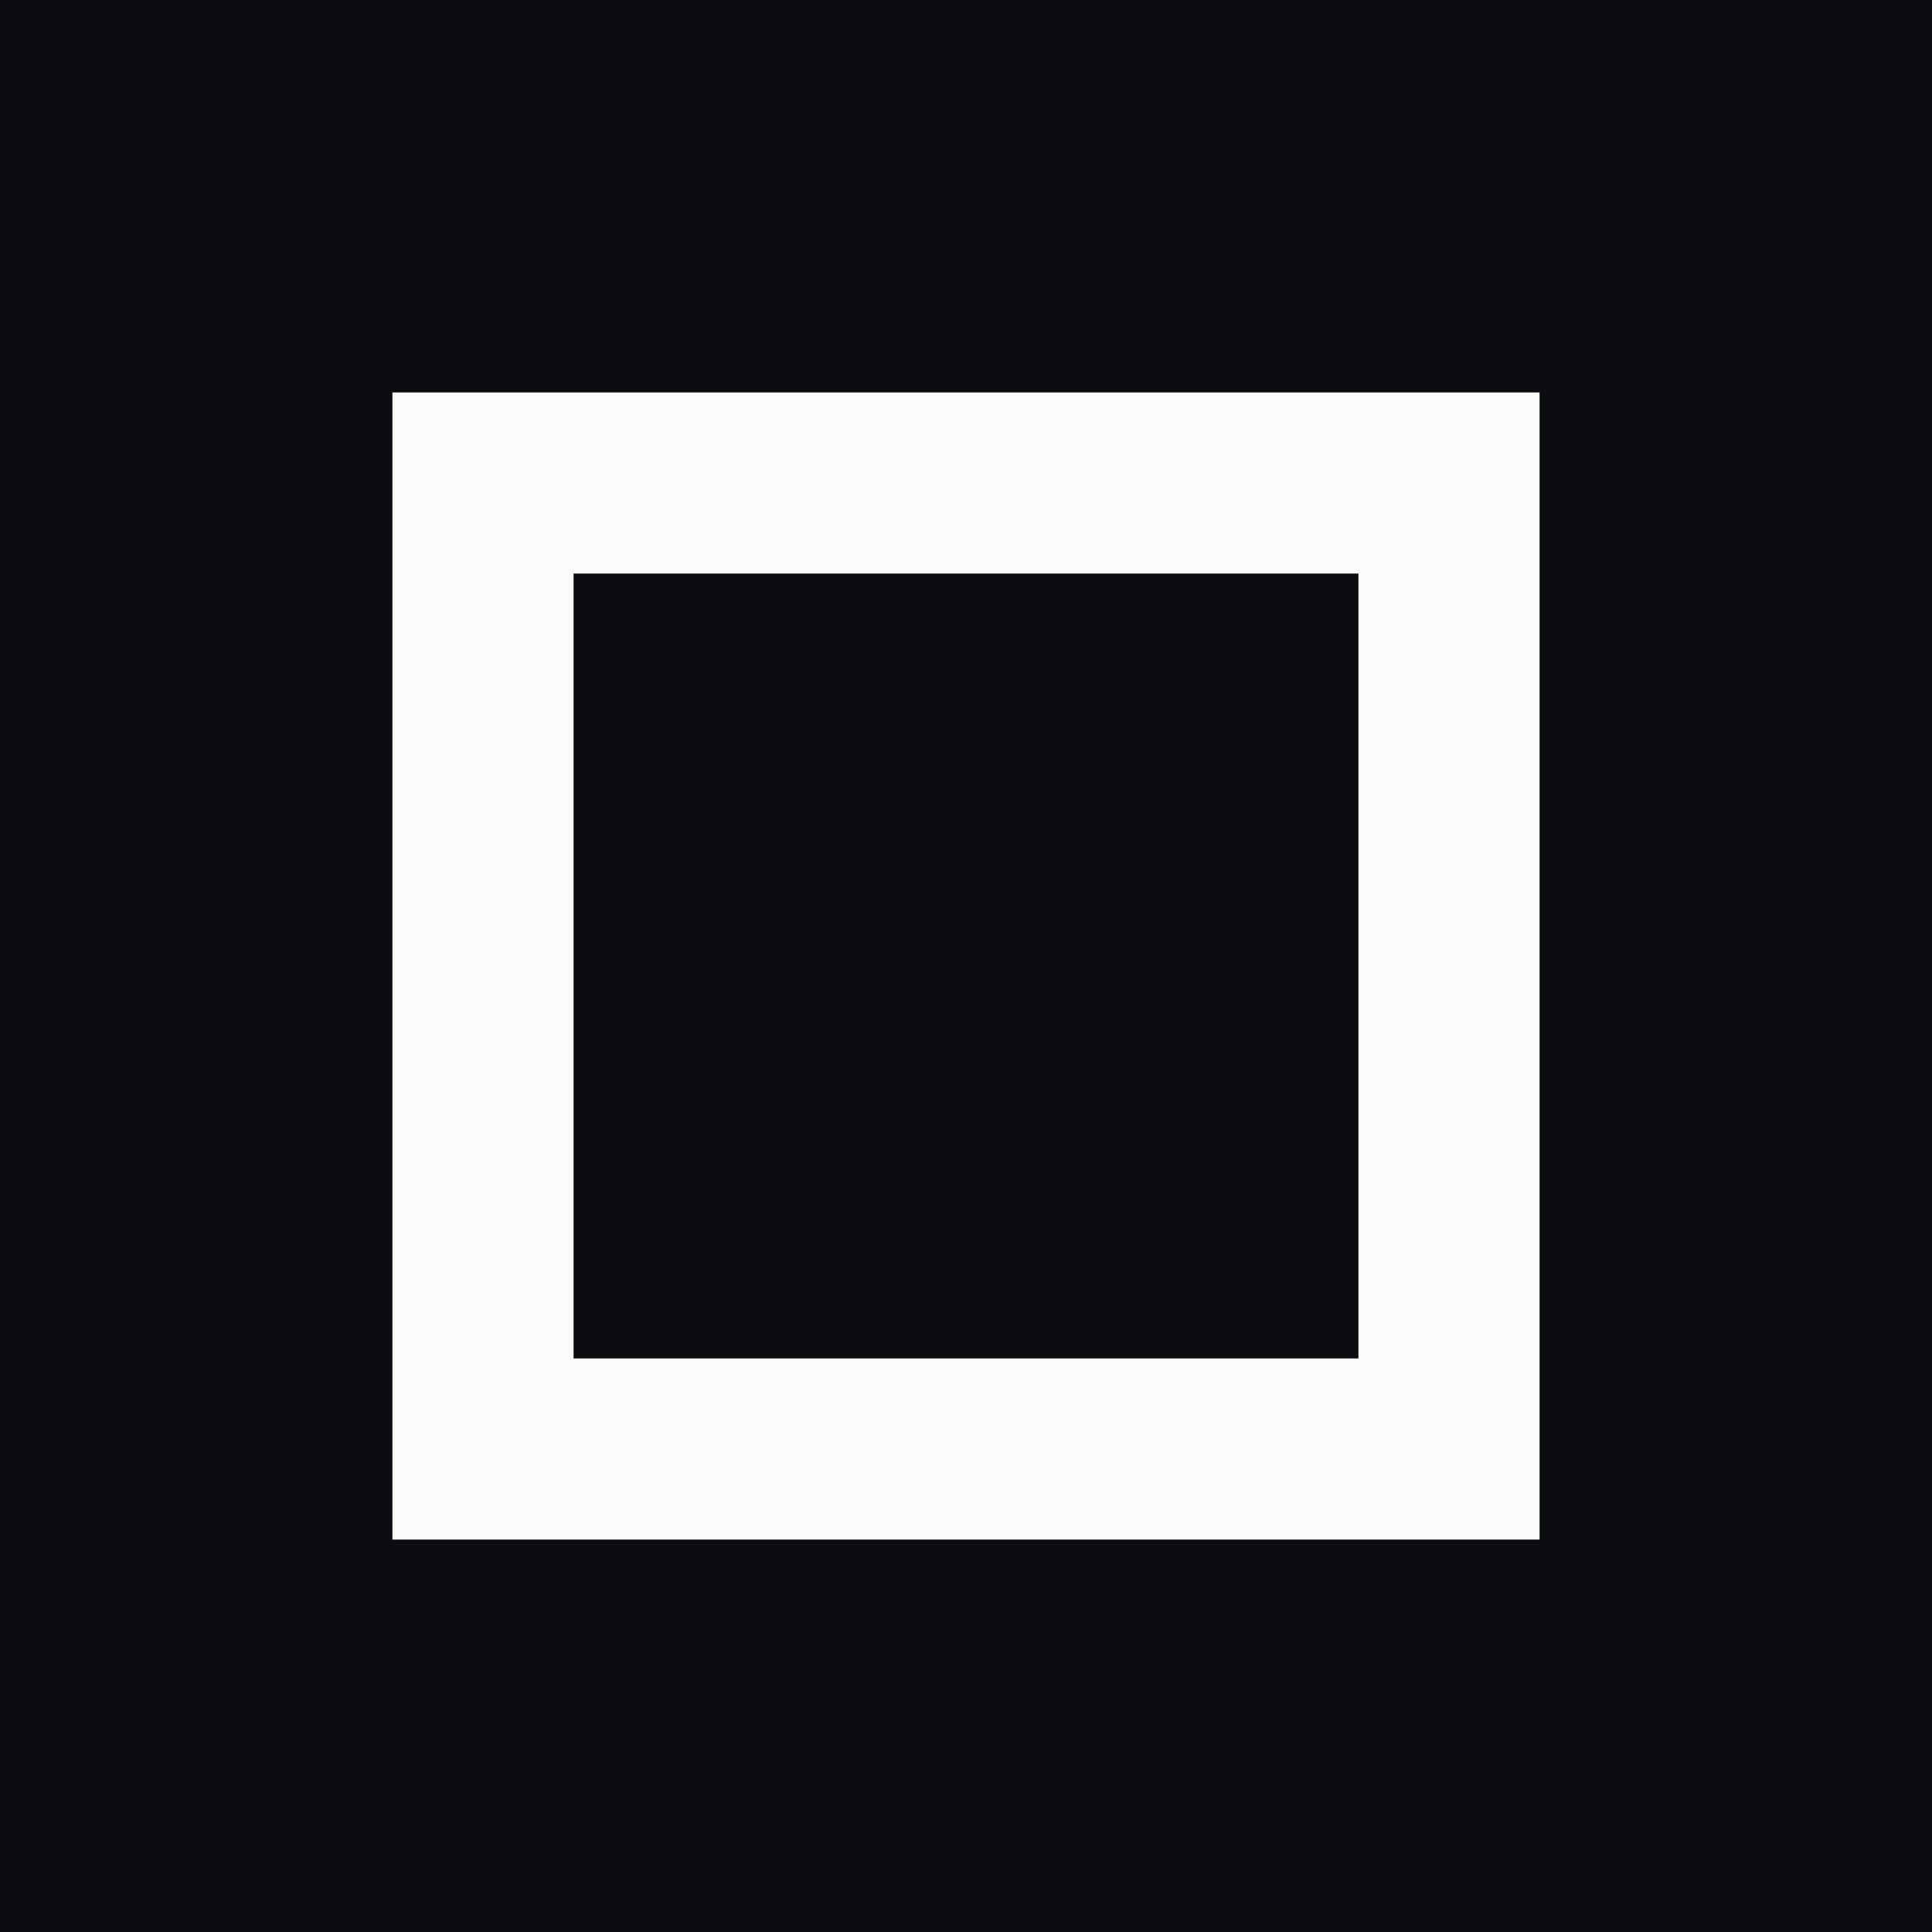
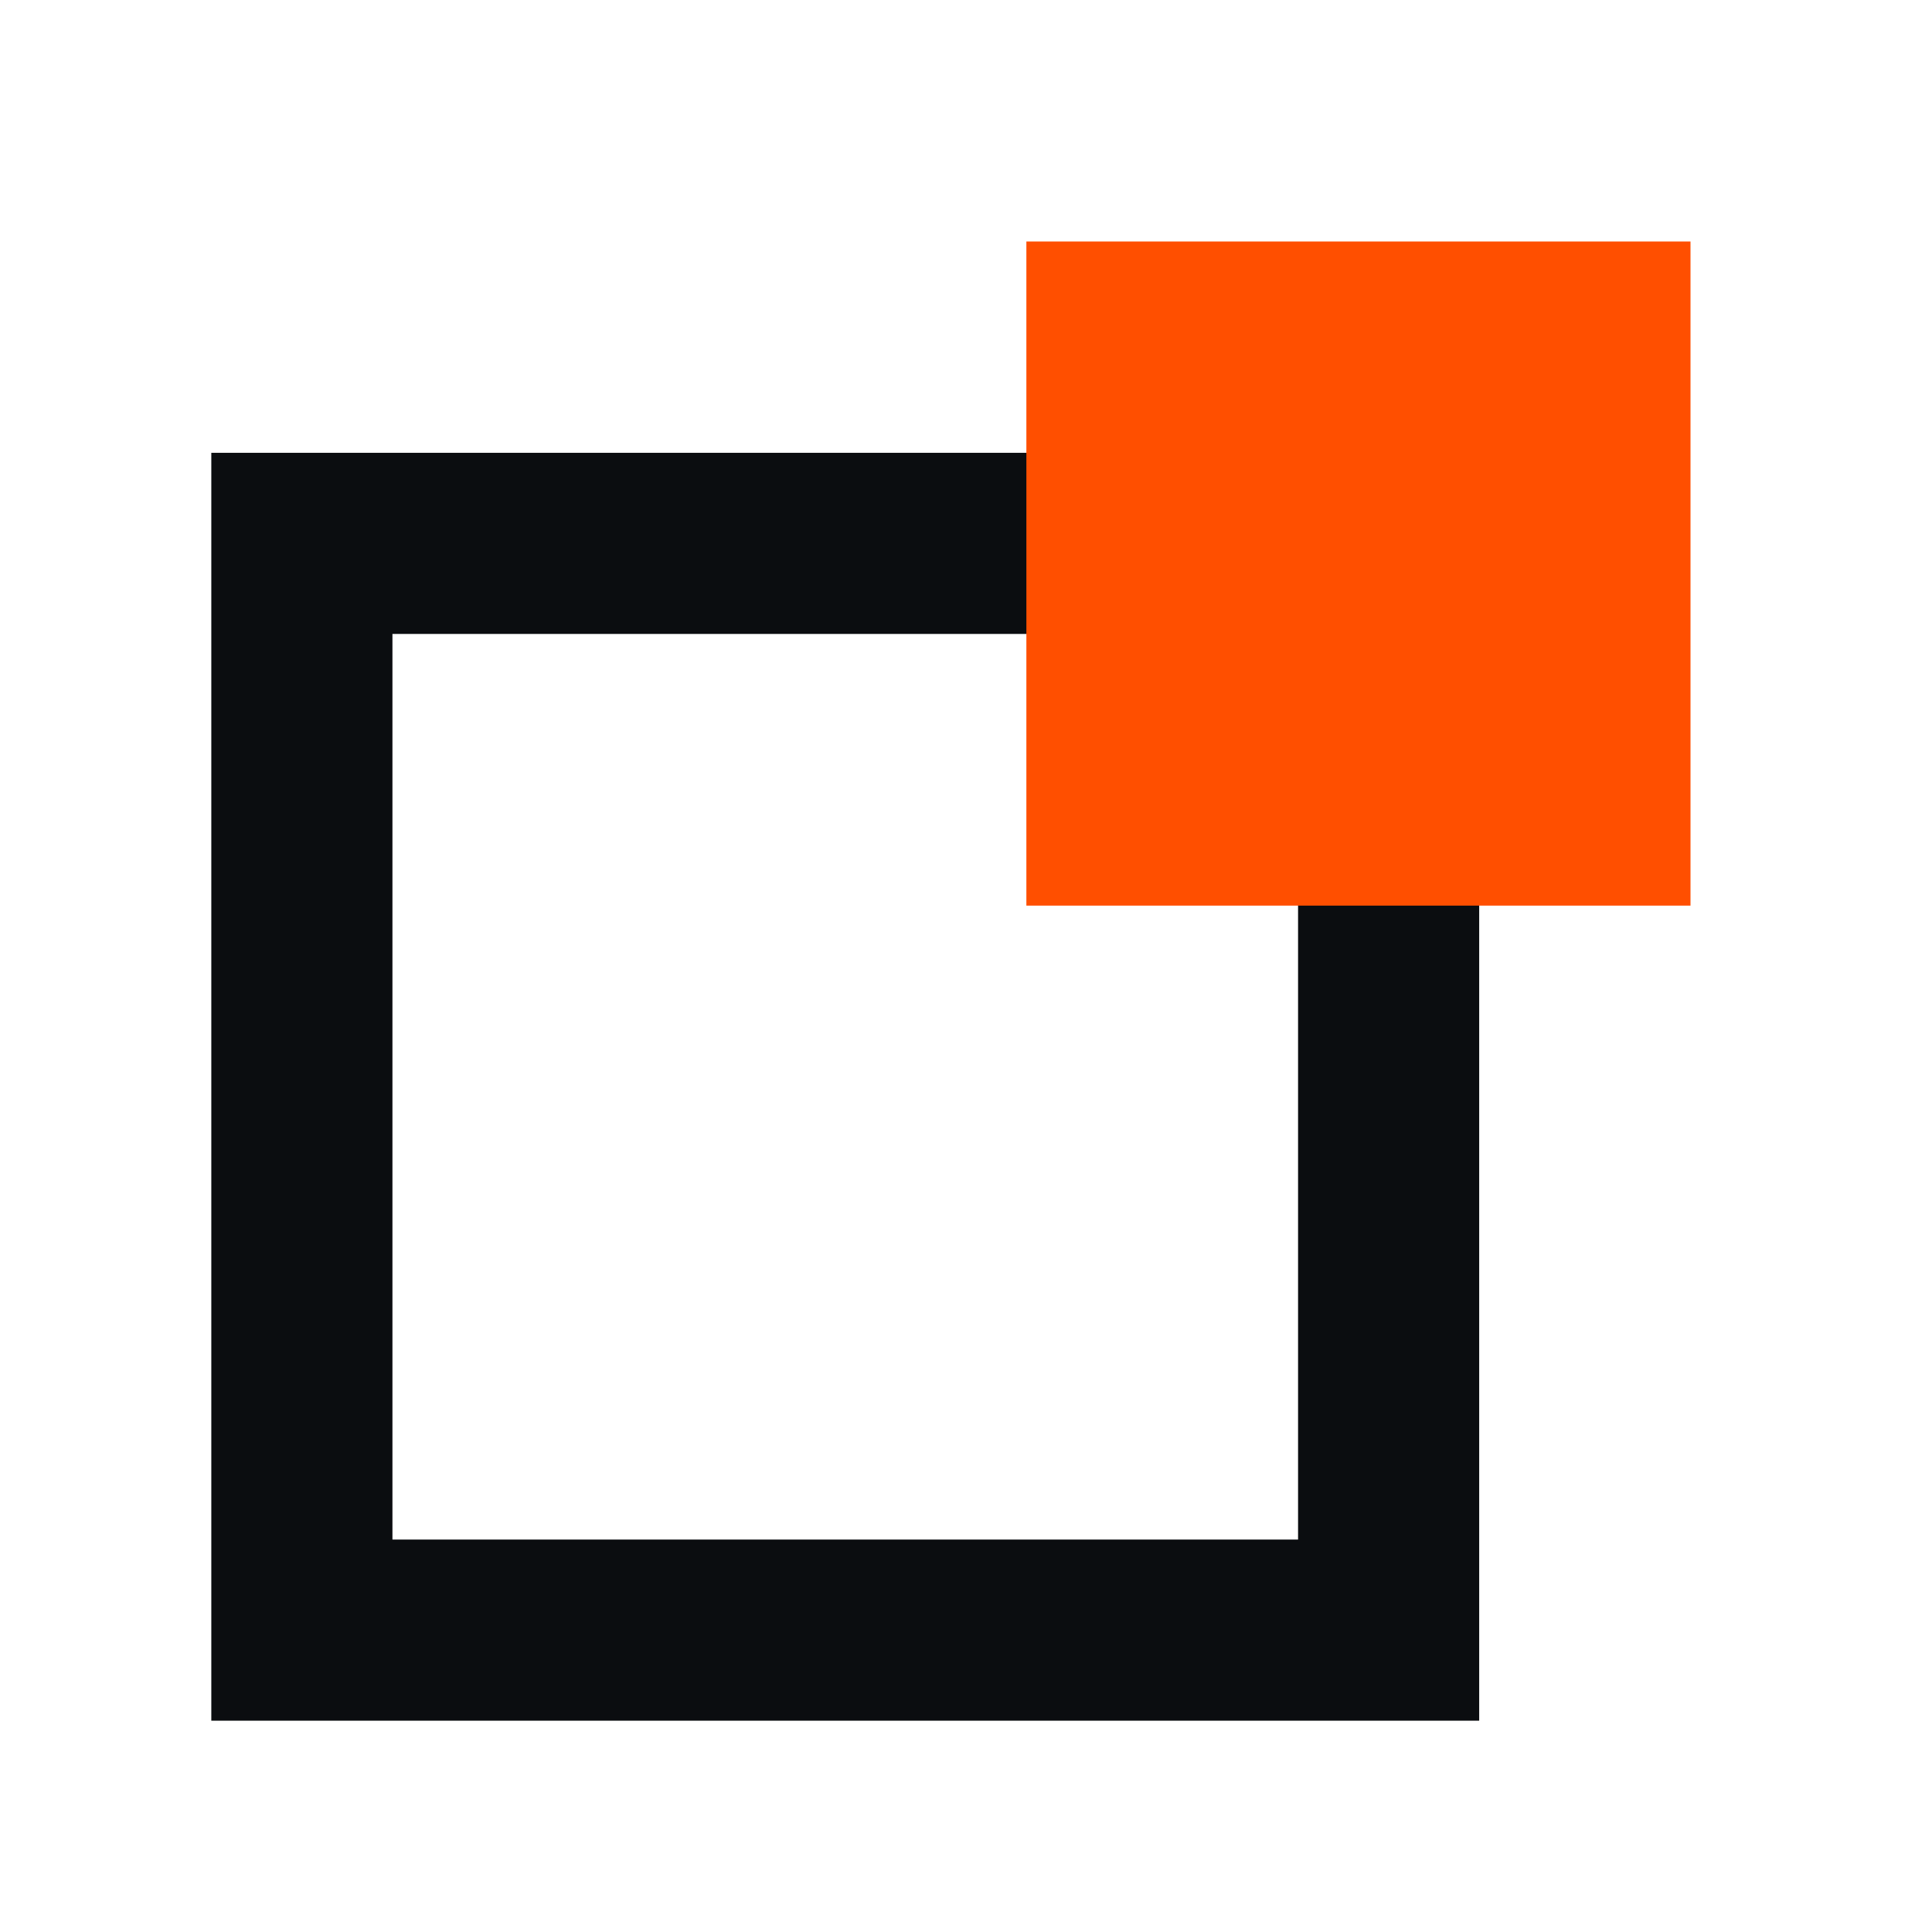
<svg xmlns="http://www.w3.org/2000/svg" viewBox="0 0 32 32">
-   <rect width="32" height="32" fill="#0c0d10" />
-   <rect x="8" y="8" width="16" height="16" fill="none" stroke="#fbfbf9" stroke-width="3" />
+   <rect width="32" height="32" fill="#fff" />
+   <rect x="5" y="9" width="18" height="18" fill="none" stroke="#0b0d10" stroke-width="3" />
+   <rect x="17" y="4" width="11" height="11" fill="#ff4f00" />
</svg>
